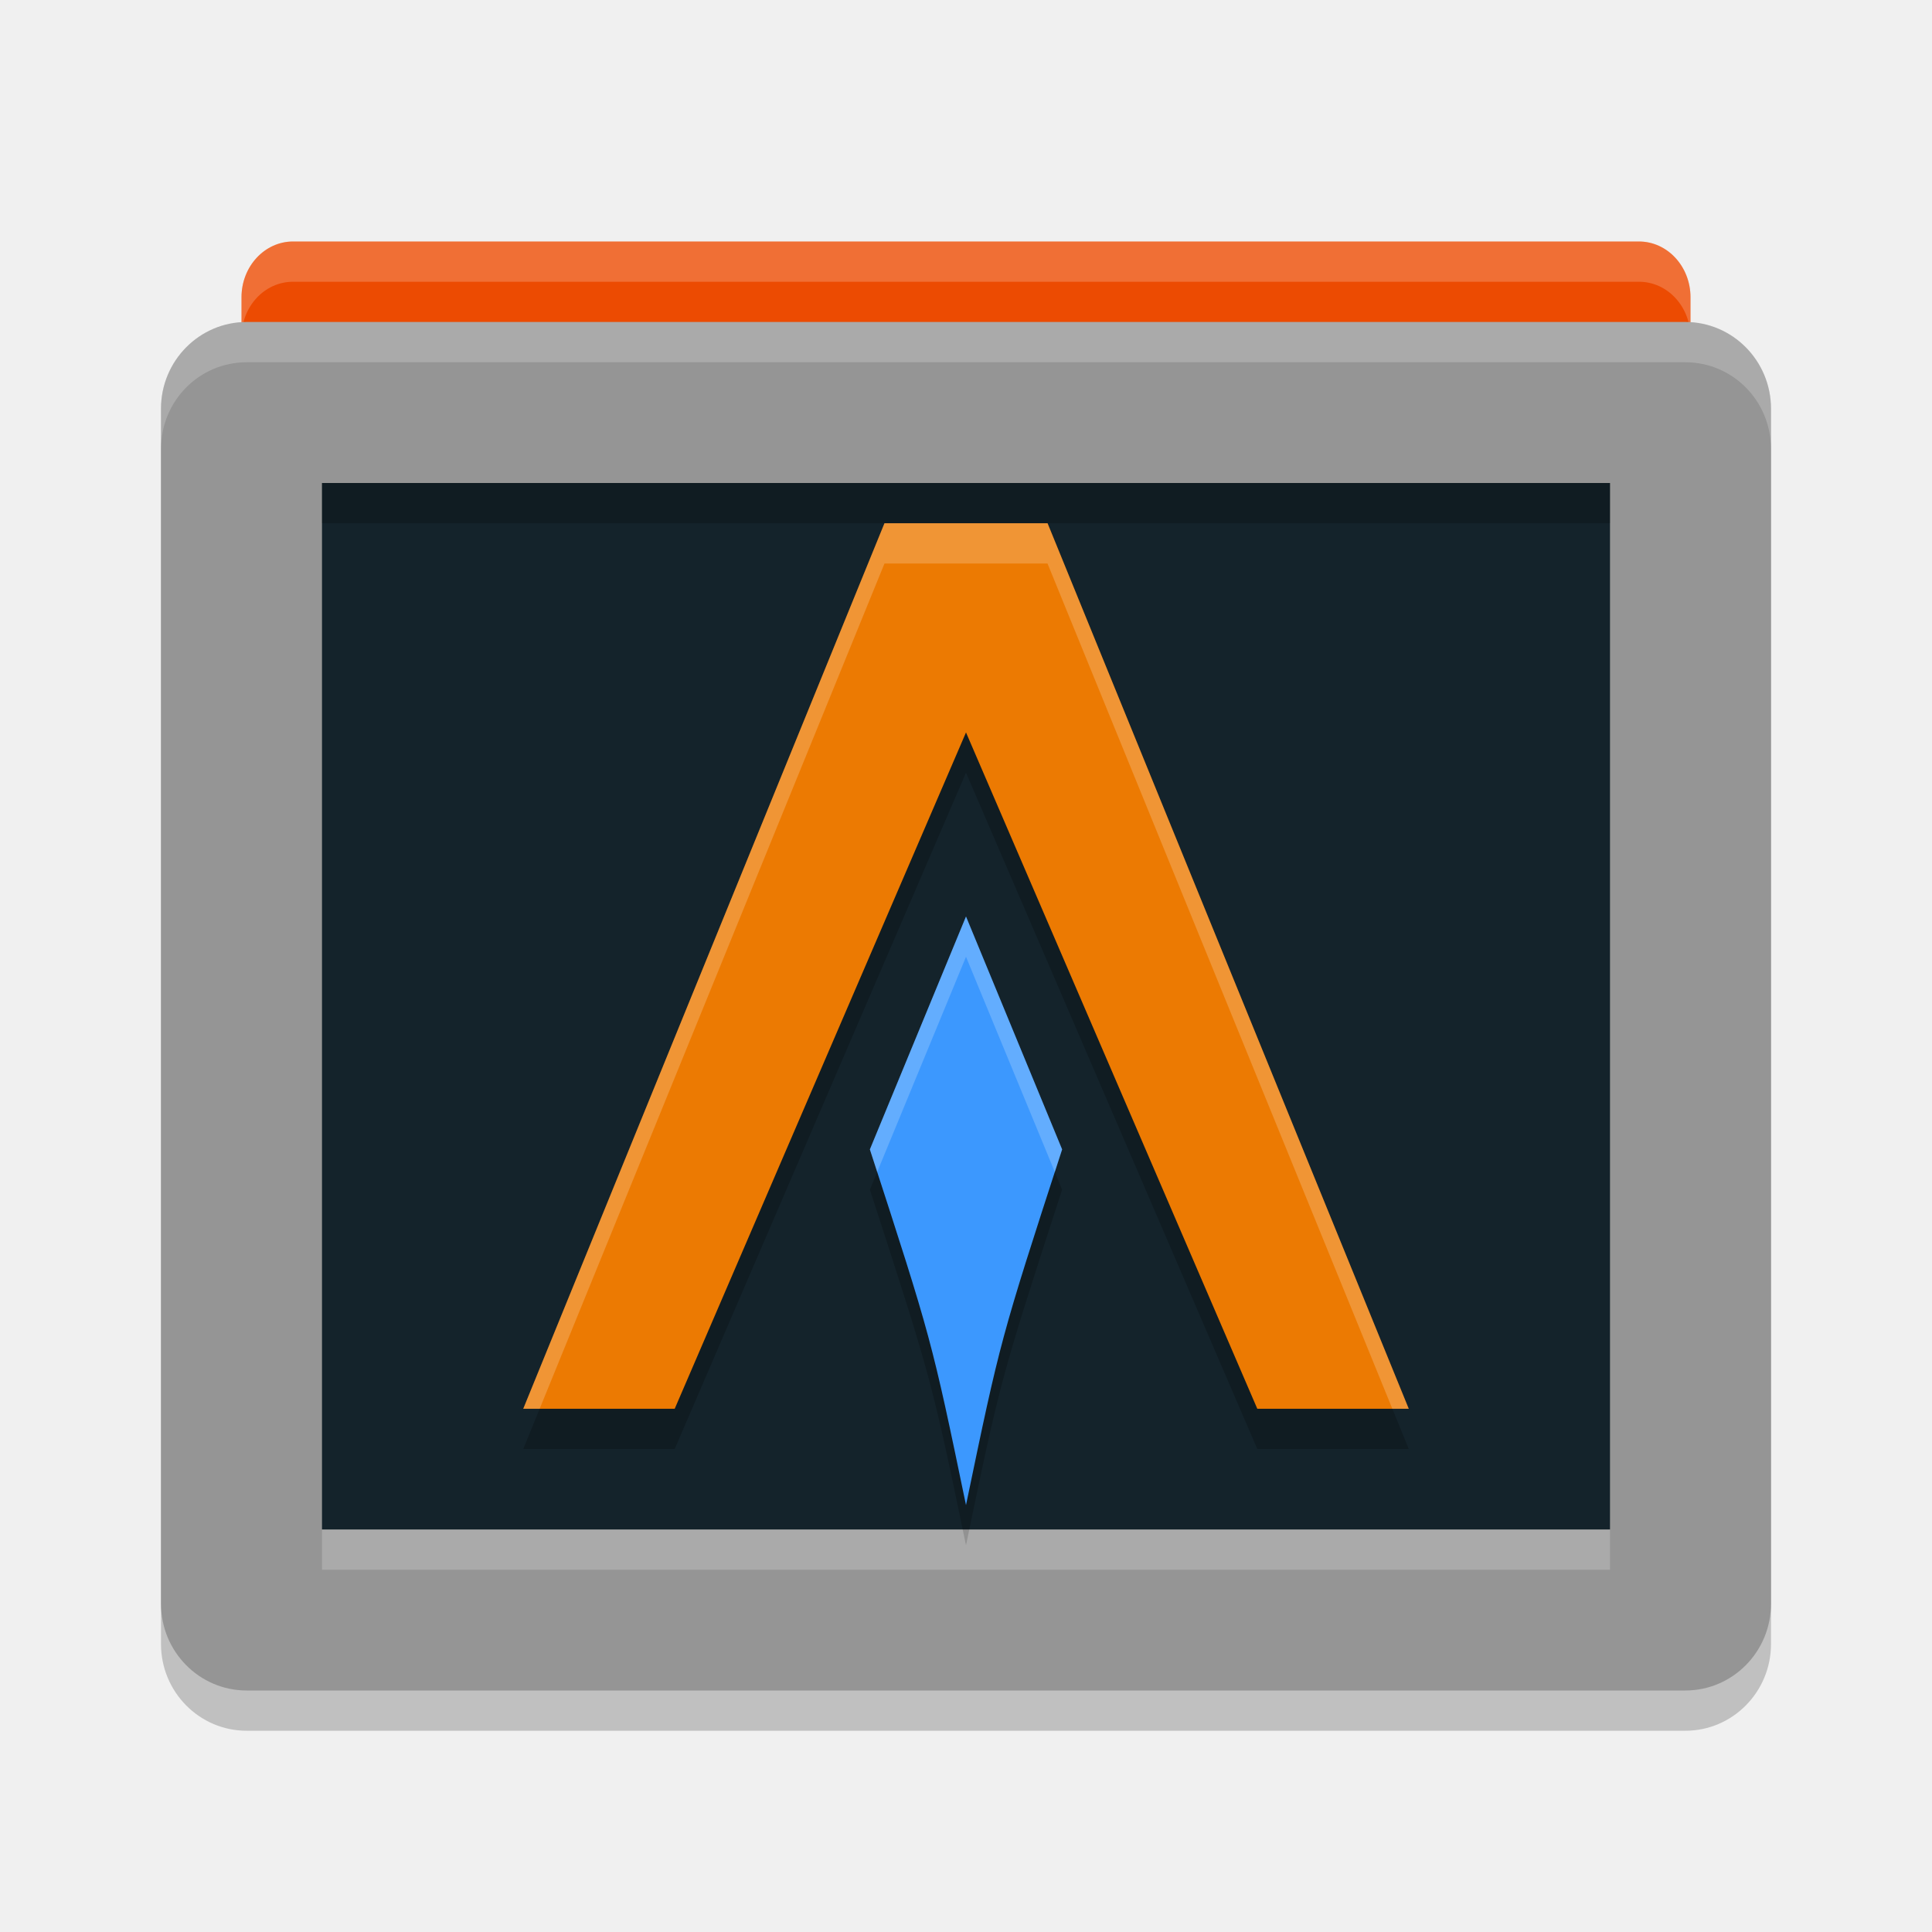
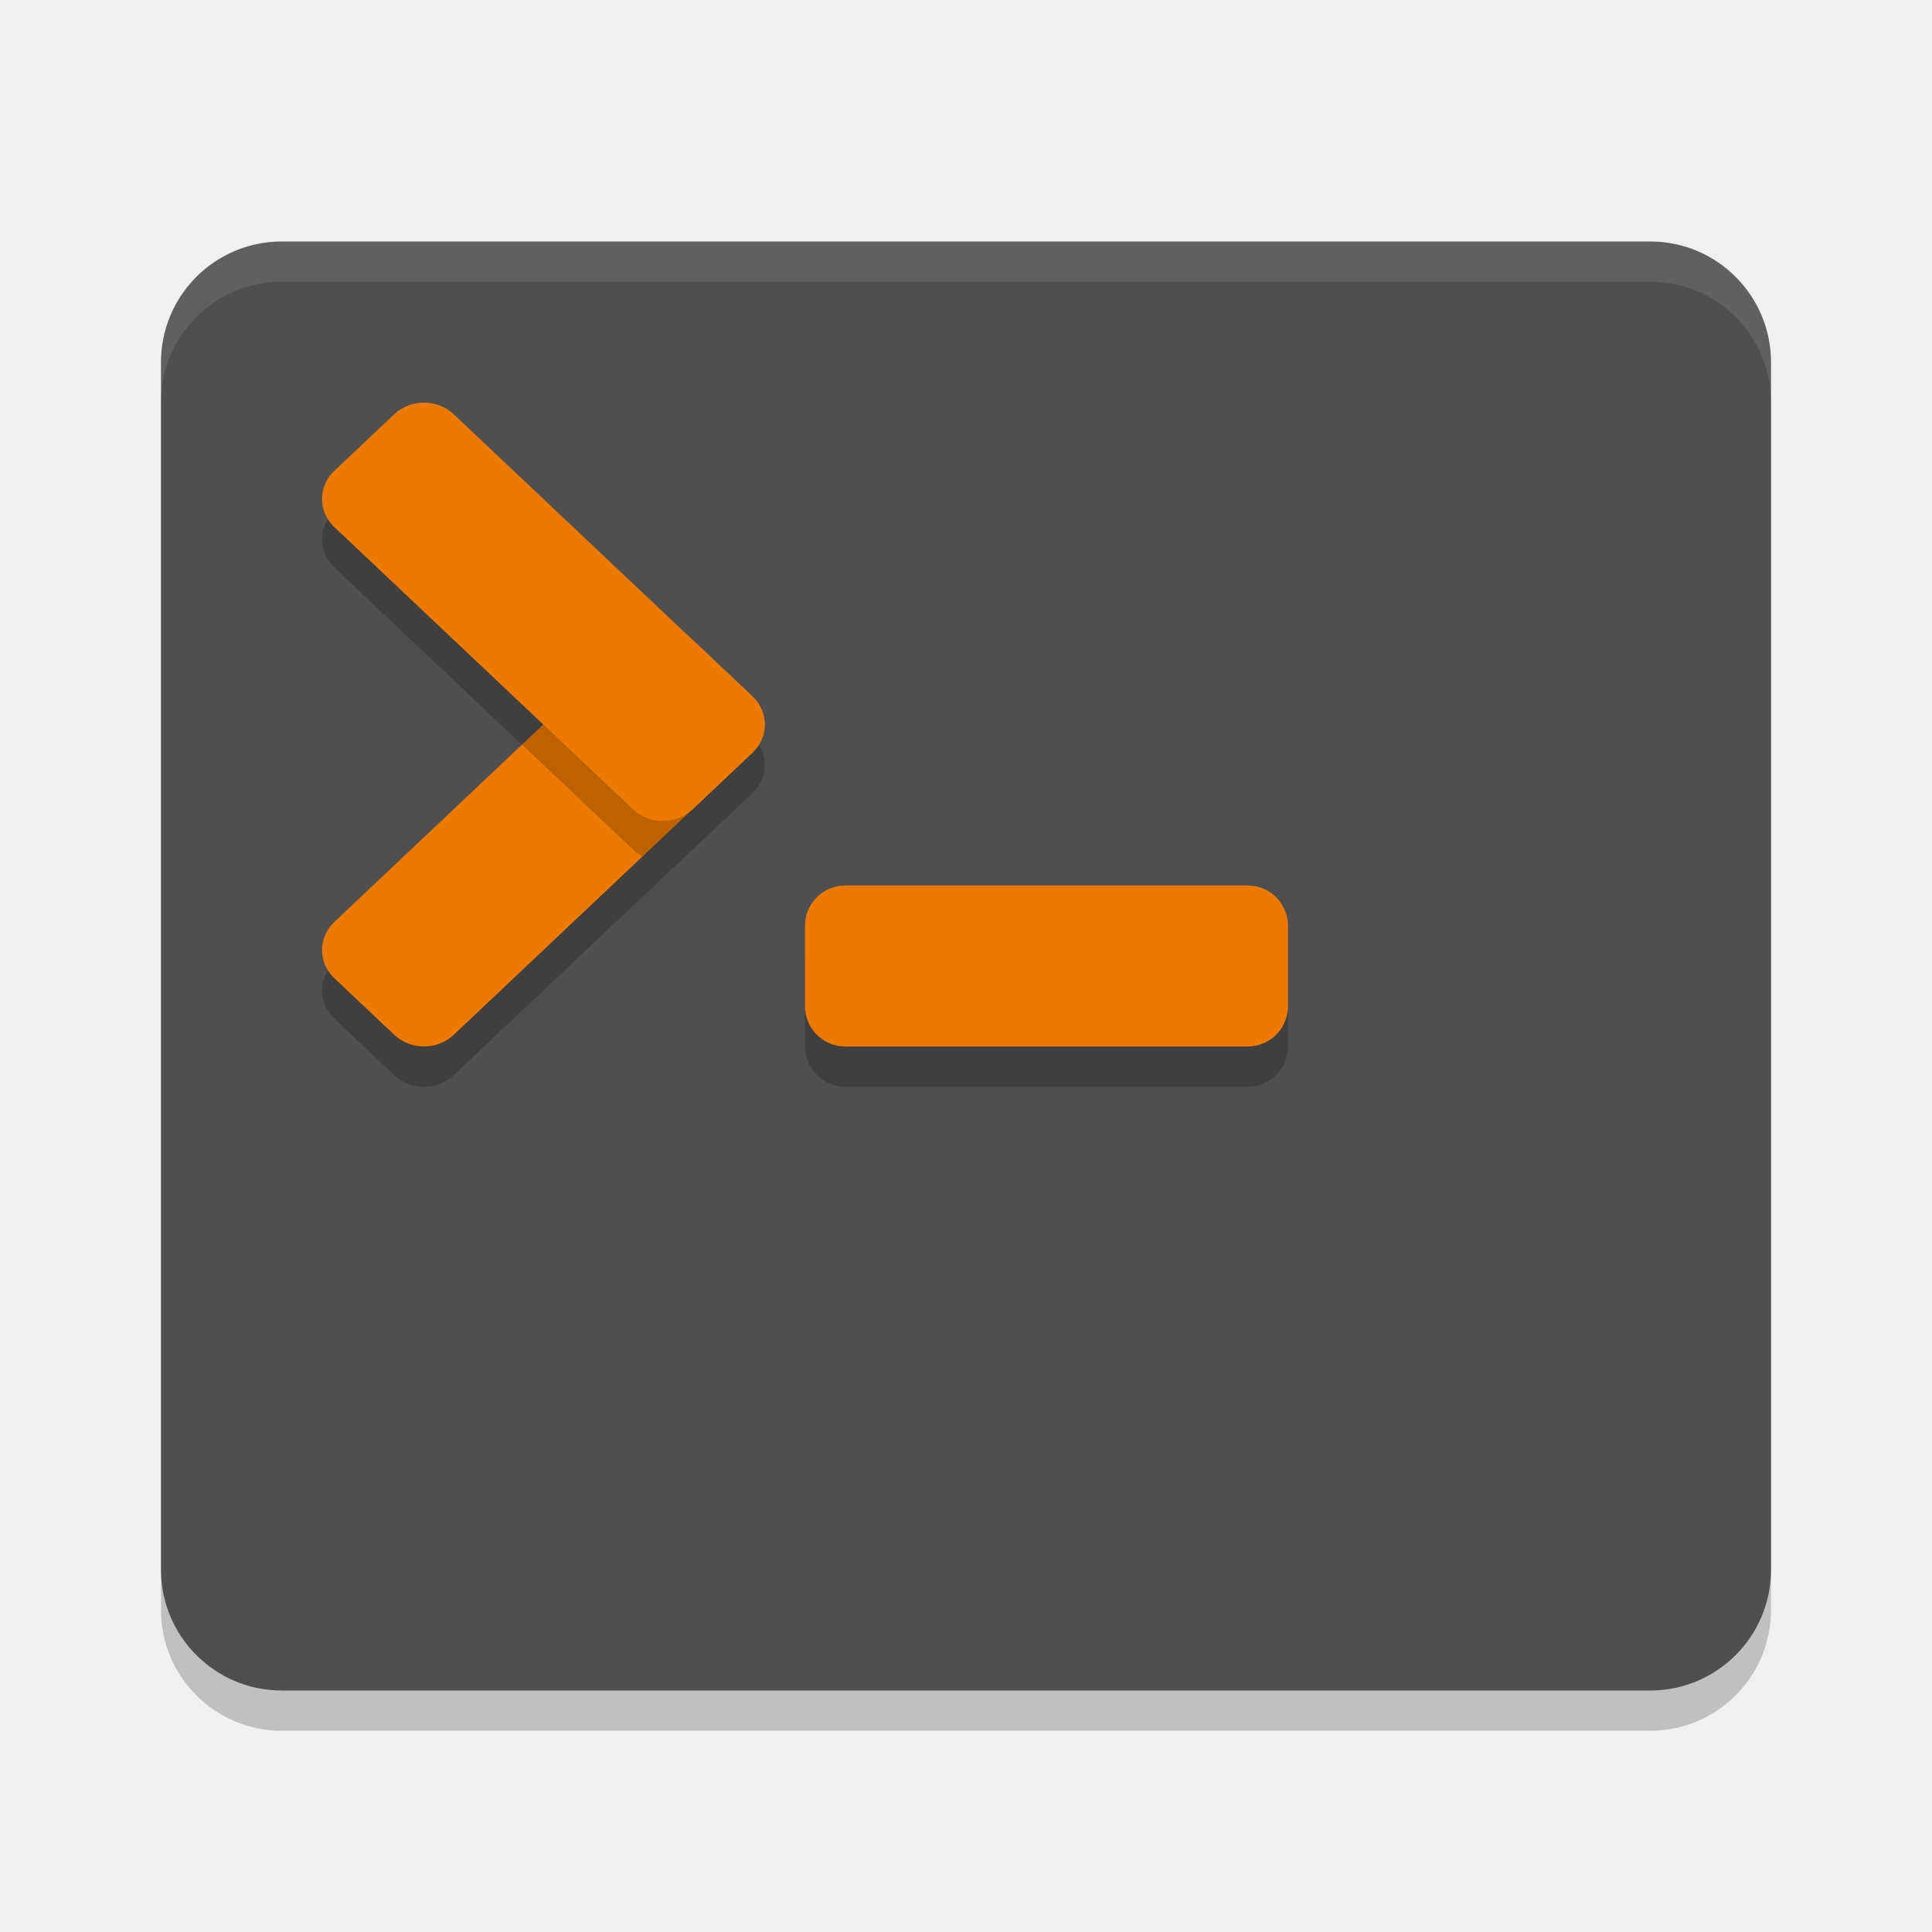
<svg xmlns="http://www.w3.org/2000/svg" width="48" height="48" version="1">
-   <rect style="opacity:0.2" width="40" height="34" x="4" y="9" rx="2.129" ry="2.155" />
-   <rect style="fill:#ec4b02" width="36" height="4" x="6" y="6" rx="1.281" ry="1.386" />
-   <path style="fill:#ffffff;fill-rule:evenodd;opacity:0.2" d="M 7.281 6 C 6.571 6 6 6.617 6 7.385 L 6 8.385 C 6 7.617 6.571 7 7.281 7 L 40.719 7 C 41.429 7 42 7.617 42 8.385 L 42 7.385 C 42 6.617 41.429 6 40.719 6 L 7.281 6 z" />
-   <rect style="fill:#959595" width="40" height="34" x="4" y="8" rx="2.129" ry="2.155" />
-   <rect style="fill:#14232b" width="32" height="26" x="8" y="12" rx="0" ry="0" />
-   <path style="opacity:0.2" d="m 21.974,14 h 4.053 l 8.974,22 H 31.237 L 24,19.197 16.763,36 H 13 Z" />
-   <path style="opacity:0.2" d="m 22.182,28.175 -0.57,1.382 c 1.533,4.72 1.533,4.72 2.388,8.837 0.856,-4.117 0.856,-4.117 2.388,-8.837 L 25.818,28.175 24,23.771 Z" />
-   <path style="fill:#3c98fe" d="m 22.182,27.175 -0.57,1.382 c 1.533,4.72 1.533,4.72 2.388,8.837 0.856,-4.117 0.856,-4.117 2.388,-8.837 L 25.818,27.175 24,22.77 Z" />
-   <path style="fill:#ec7a02" d="m 21.974,13 h 4.053 L 35,35 H 31.237 L 24,18.197 16.763,35 H 13 Z" />
-   <rect style="opacity:0.2" width="32" height="1" x="8" y="12" />
-   <rect style="opacity:0.2;fill:#ffffff" width="32" height="1" x="8" y="38" />
-   <path style="opacity:0.2;fill:#ffffff;fill-rule:evenodd" d="M 6.129 8 C 4.949 8 4 8.962 4 10.156 L 4 11.156 C 4 9.962 4.949 9 6.129 9 L 41.871 9 C 43.051 9 44 9.962 44 11.156 L 44 10.156 C 44 8.962 43.051 8 41.871 8 L 6.129 8 z" />
-   <path style="fill:#ffffff;opacity:0.2" d="M 24 22.77 L 22.182 27.176 L 21.611 28.557 C 21.689 28.794 21.723 28.904 21.793 29.119 L 22.182 28.176 L 24 23.771 L 25.818 28.176 L 26.207 29.119 C 26.277 28.904 26.311 28.794 26.389 28.557 L 25.818 27.176 L 24 22.77 z" />
-   <path style="fill:#ffffff;opacity:0.2" d="M 21.975 13 L 13 35 L 13.408 35 L 21.975 14 L 26.025 14 L 34.592 35 L 35 35 L 26.025 13 L 21.975 13 z" />
+   <rect style="opacity:0.2" width="40" height="36" x="4" y="7" rx="3" ry="3" />
+   <rect style="fill:#4f4f4f" width="40" height="36" x="4" y="6" rx="3" ry="3" />
+   <path style="fill:#ffffff;opacity:0.1" d="M 7 6 C 5.338 6 4 7.338 4 9 L 4 10 C 4 8.338 5.338 7 7 7 L 41 7 C 42.662 7 44 8.338 44 10 L 44 9 C 44 7.338 42.662 6 41 6 L 7 6 z" />
+   <rect style="opacity:0.2" width="12" height="4" x="20" y="23" rx="1" ry="1" />
+   <rect style="fill:#ec7a02" width="12" height="4" x="20" y="22" rx="1" ry="1" />
+   <g style="opacity:0.2">
+     <rect width="12.245" height="4.082" x="-12.71" y="23.12" rx="1.02" ry="1.02" transform="matrix(0.7268581,-0.6867876,0.7268581,0.6867876,0,0)" />
+     <rect width="12.245" height="4.082" x="14.96" y="-4.55" rx="1.02" ry="1.02" transform="matrix(0.7268581,0.6867876,0.7268581,-0.6867876,0,0)" />
+   </g>
+   <rect style="fill:#ec7a02" width="12.245" height="4.082" x="-11.98" y="22.39" rx="1.02" ry="1.02" transform="matrix(0.72686,-0.68679,0.72686,0.68679,0,0)" />
+   <rect style="fill:#ec7a02" width="12.245" height="4.082" x="14.23" y="-3.82" rx="1.02" ry="1.02" transform="matrix(0.72686,0.68679,0.72686,-0.68679,0,0)" />
+   <path style="opacity:0.2" transform="matrix(0.72686,0.68679,0.72686,-0.68679,0,0)" d="M 22.39 -3.819 L 22.39 -4.547 L 26.183 -4.547 C 26.284 -4.547 26.381 -4.532 26.472 -4.506 L 26.473 -2.853 C 26.445 -3.393 26.001 -3.821 25.454 -3.821 L 22.39 -3.819 z" />
</svg>
